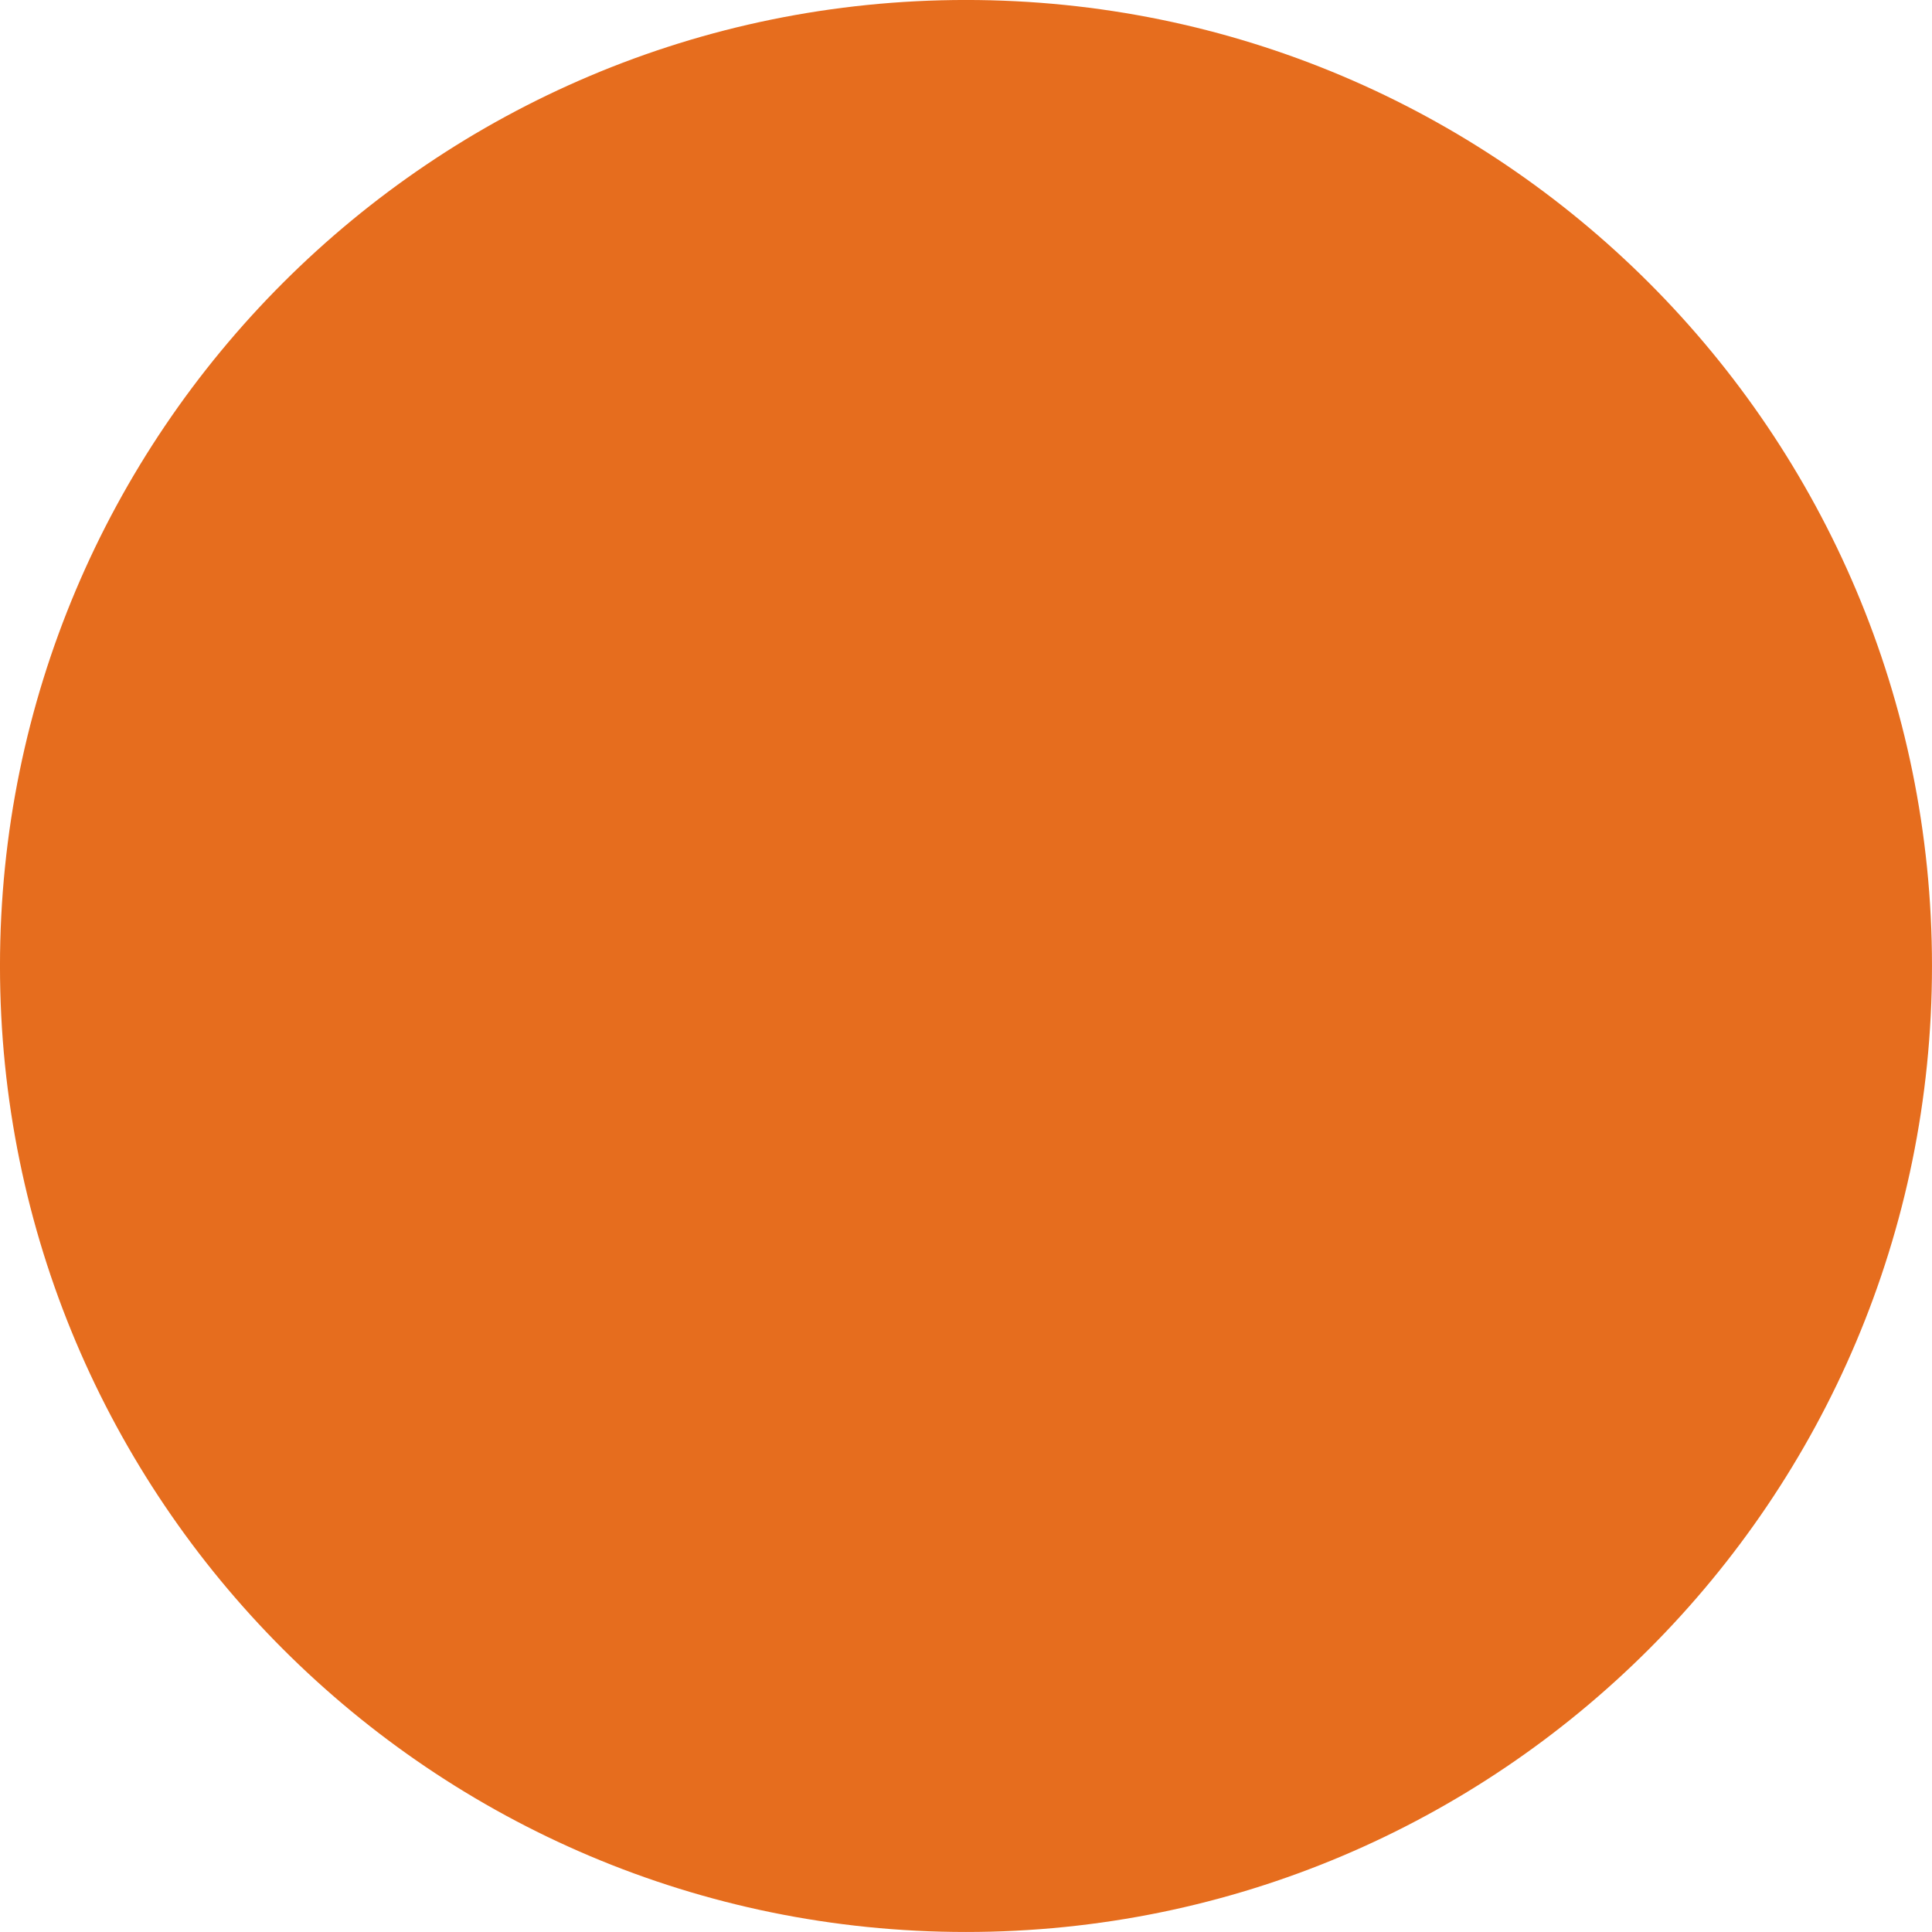
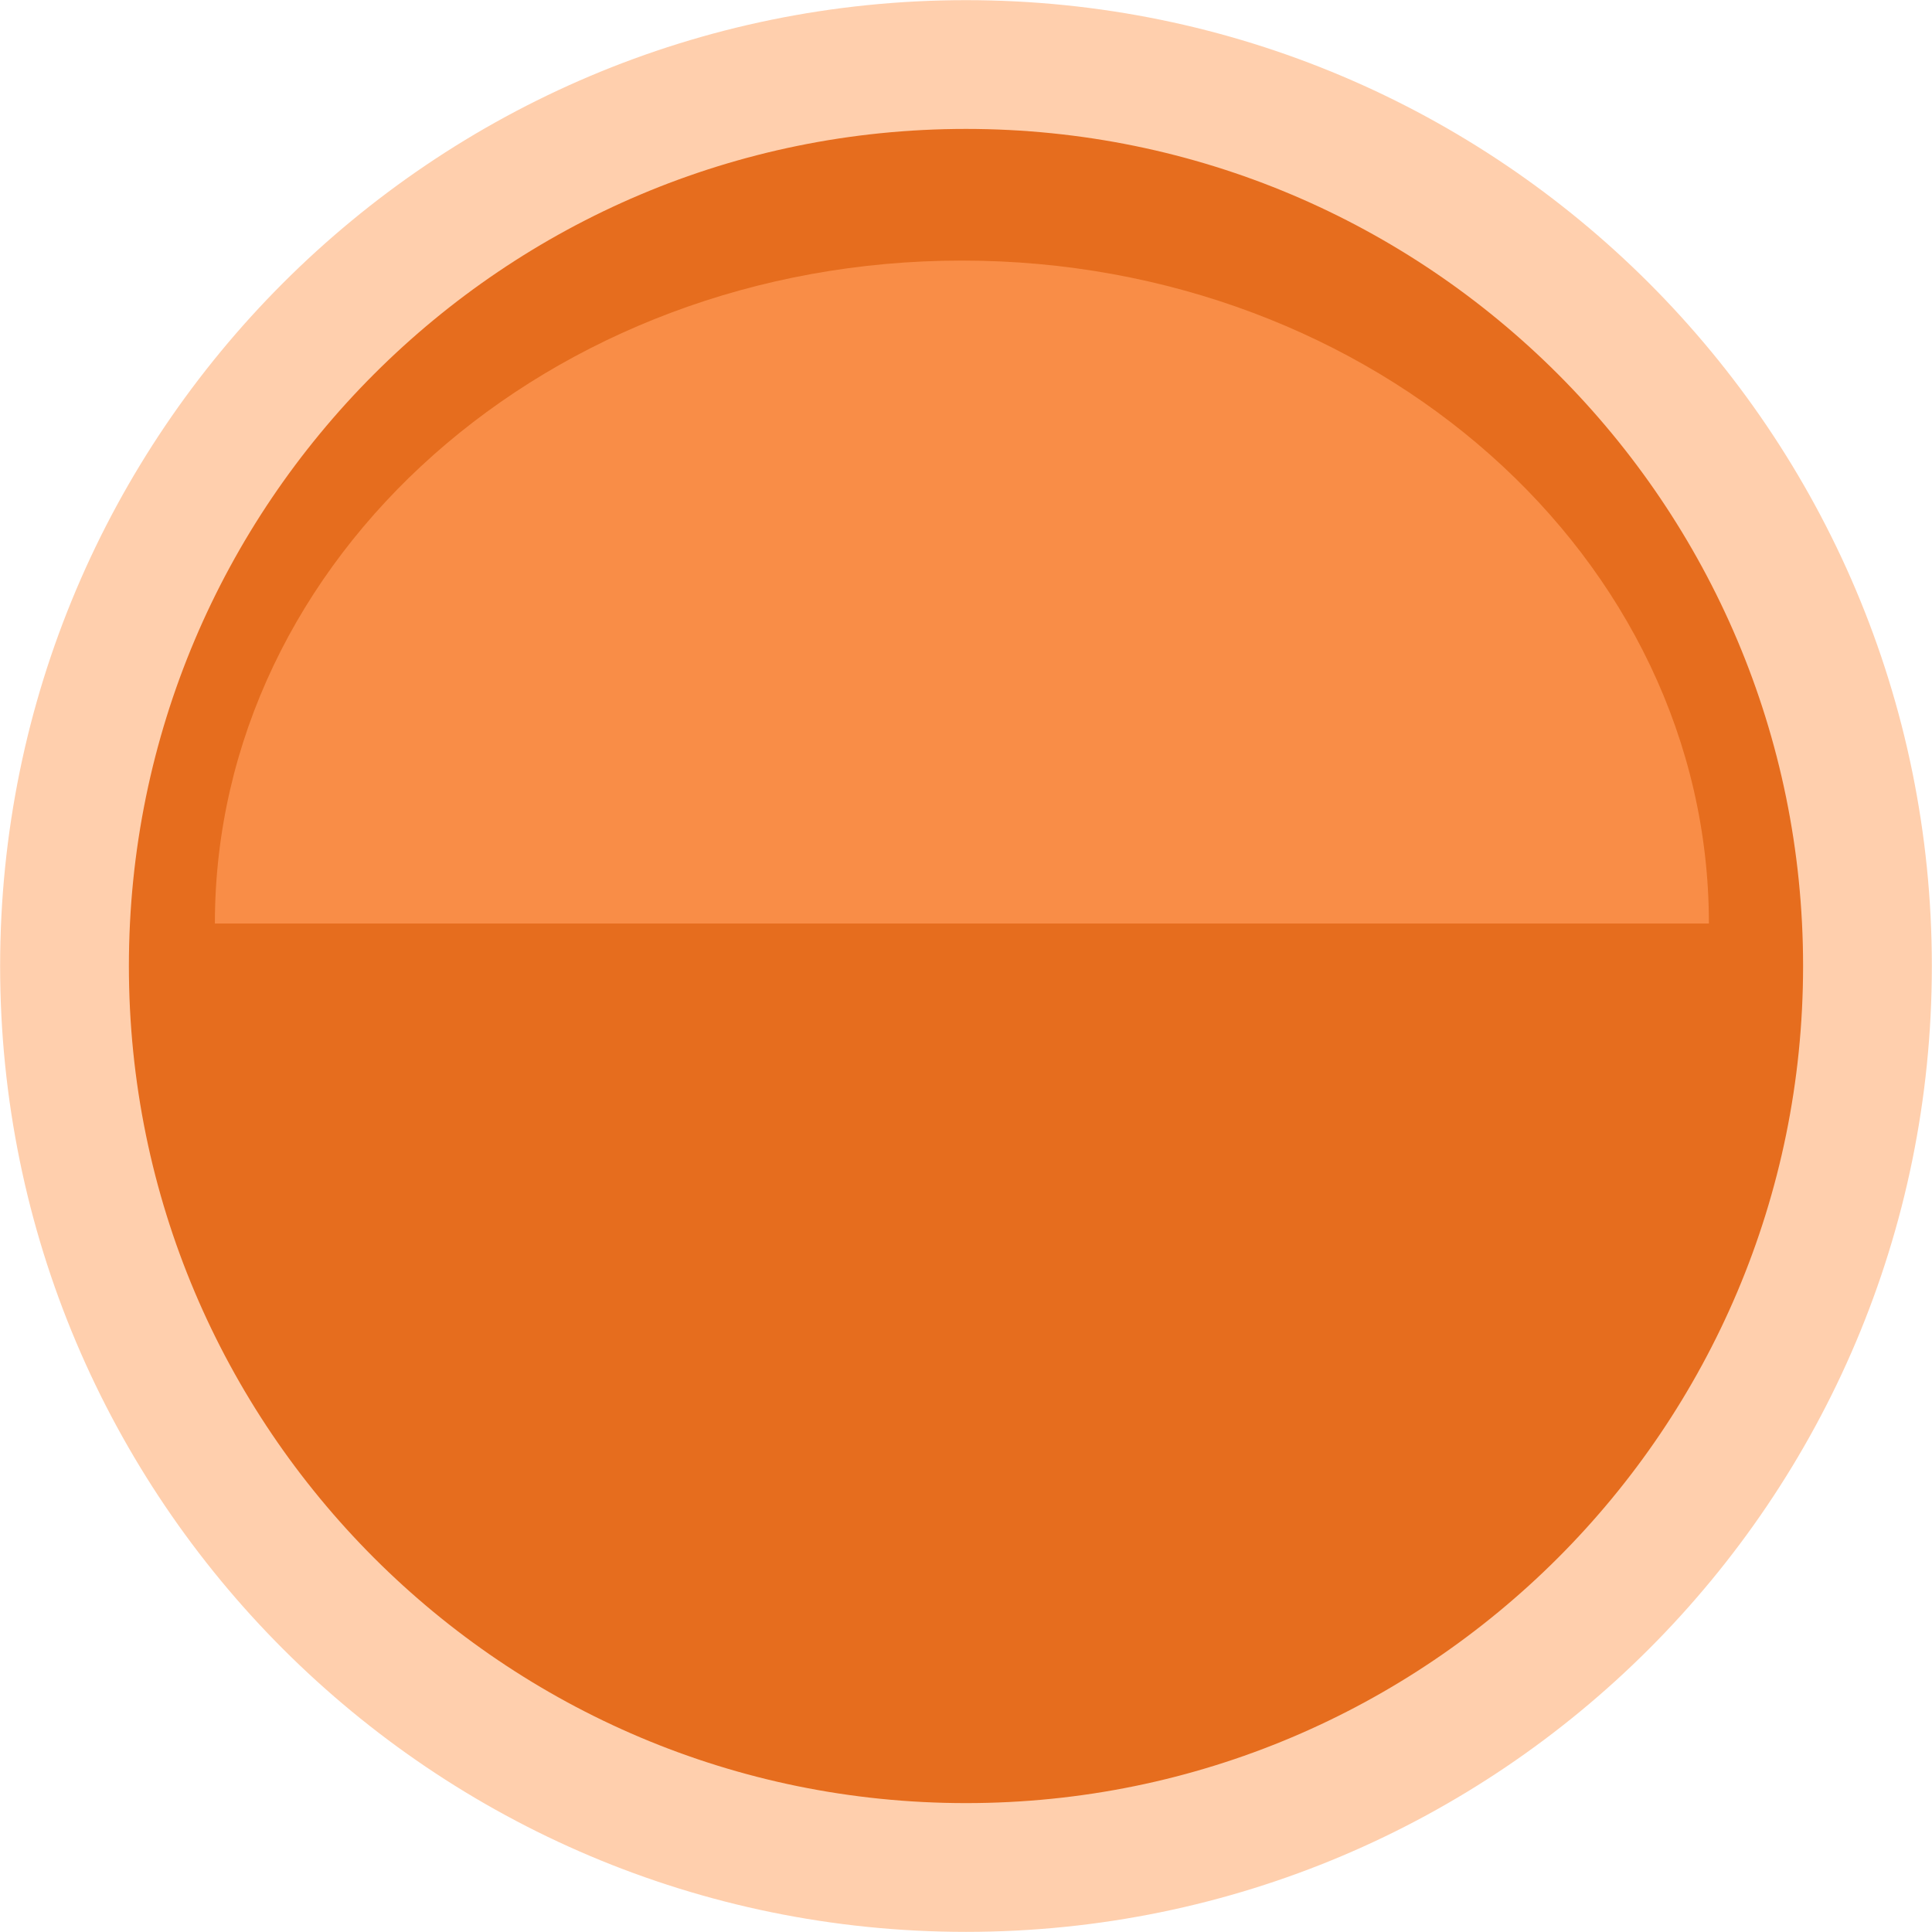
<svg xmlns="http://www.w3.org/2000/svg" xmlns:xlink="http://www.w3.org/1999/xlink" width="16" height="16" id="svg5980" version="1.1">
  <defs id="defs5982">
    <linearGradient id="linearGradient3819">
      <stop style="stop-color:#bababa;stop-opacity:1;" offset="0" id="stop3821" />
      <stop style="stop-color:#d5d5d5;stop-opacity:1;" offset="1" id="stop3823" />
    </linearGradient>
    <linearGradient xlink:href="#linearGradient4714-2" id="linearGradient5304-8" gradientUnits="userSpaceOnUse" gradientTransform="matrix(0,-1,1,0,-167.3072,401.4015)" x1="108.596" y1="477.023" x2="113.832" y2="477.023" />
    <linearGradient id="linearGradient4714-2">
      <stop style="stop-color:#eeeeec;stop-opacity:1;" offset="0" id="stop4716-4" />
      <stop style="stop-color:#ffffff;stop-opacity:1" offset="1" id="stop4718-5" />
    </linearGradient>
    <linearGradient xlink:href="#linearGradient4722-3" id="linearGradient5306-4" gradientUnits="userSpaceOnUse" gradientTransform="matrix(0,-1,1,0,-166.3072,401.4015)" x1="116.159" y1="479.898" x2="107.971" y2="479.898" />
    <linearGradient id="linearGradient4722-3">
      <stop style="stop-color:#babdb6;stop-opacity:1;" offset="0" id="stop4724-2" />
      <stop style="stop-color:#7b8073;stop-opacity:1" offset="1" id="stop4726-2" />
    </linearGradient>
    <linearGradient y2="477.023" x2="113.832" y1="477.023" x1="108.596" gradientTransform="matrix(0,-1,1,0,-167.3072,401.4015)" gradientUnits="userSpaceOnUse" id="linearGradient6007" xlink:href="#linearGradient4714-2" />
    <linearGradient y2="479.898" x2="107.971" y1="479.898" x1="116.159" gradientTransform="matrix(0,-1,1,0,-166.3072,401.4015)" gradientUnits="userSpaceOnUse" id="linearGradient6009" xlink:href="#linearGradient4722-3" />
    <linearGradient xlink:href="#linearGradient3853" id="linearGradient3911" gradientUnits="userSpaceOnUse" gradientTransform="matrix(0,-1,1,0,-166.3072,401.4015)" x1="118.176" y1="479.898" x2="103.924" y2="479.898" />
    <linearGradient id="linearGradient3853">
      <stop id="stop3855" offset="0" style="stop-color:#888888;stop-opacity:1" />
      <stop id="stop3857" offset="1" style="stop-color:#535353;stop-opacity:1" />
    </linearGradient>
    <radialGradient xlink:href="#linearGradient4002" id="radialGradient4008" cx="312.375" cy="290.25" fx="312.375" fy="290.25" r="6.875" gradientUnits="userSpaceOnUse" />
    <linearGradient id="linearGradient4002">
      <stop style="stop-color:#000000;stop-opacity:1;" offset="0" id="stop4004" />
      <stop id="stop4010" offset="0.772" style="stop-color:#000000;stop-opacity:1;" />
      <stop style="stop-color:#000000;stop-opacity:0;" offset="1" id="stop4006" />
    </linearGradient>
    <radialGradient r="6.875" fy="290.25" fx="312.375" cy="290.25" cx="312.375" gradientUnits="userSpaceOnUse" id="radialGradient4037" xlink:href="#linearGradient4002" />
    <linearGradient xlink:href="#linearGradient3853" id="linearGradient4076" gradientUnits="userSpaceOnUse" gradientTransform="matrix(0,-1,1,0,-166.3072,401.4015)" x1="118.176" y1="479.898" x2="103.924" y2="479.898" />
    <linearGradient xlink:href="#linearGradient3853-8" id="linearGradient4085-8" gradientUnits="userSpaceOnUse" gradientTransform="matrix(0,-1,1,0,-166.3072,401.4015)" x1="118.176" y1="479.898" x2="103.924" y2="479.898" />
    <linearGradient id="linearGradient3853-8">
      <stop id="stop3855-4" offset="0" style="stop-color:#888888;stop-opacity:1" />
      <stop id="stop3857-3" offset="1" style="stop-color:#535353;stop-opacity:1" />
    </linearGradient>
  </defs>
  <g id="layer1" transform="translate(-2.00001,-16.00002)">
-     <path style="color:#000000;fill:#e66d1e;fill-opacity:1;fill-rule:nonzero;stroke:none;stroke-width:0.809;marker:none;visibility:visible;display:inline;overflow:visible;enable-background:accumulate" id="path5387-8-1" d="m 319.25,290.25 c 0,3.797 -3.078,6.875 -6.875,6.875 -3.797,0 -6.875,-3.078 -6.875,-6.875 0,-3.797 3.078,-6.875 6.875,-6.875 3.797,0 6.875,3.078 6.875,6.875 z" transform="matrix(1.163636,0,0,1.163636,-353.4909,-313.7455)" />
+     <path style="color:#000000;fill:#e66d1e;fill-opacity:1;fill-rule:nonzero;stroke:#ffcfad;stroke-width:0.982;stroke-miterlimit:4;stroke-opacity:1;stroke-dasharray:none;marker:none;visibility:visible;display:inline;overflow:visible;enable-background:accumulate" id="path5387-8-1" d="m 319.25,290.25 a 6.875,6.875 0 1 1 -13.75,0 6.875,6.875 0 1 1 13.75,0 z" transform="matrix(1.085918,0,0,-1.085918,-329.2137,339.1878)" />
+     <path style="opacity:0.74;fill:#ff9955;fill-opacity:1;stroke:none" id="path3818" d="m 8.515,10.848 a 2.862,2.54 0 1 1 -5.725,0 l 2.862,0 z" transform="matrix(2.161192,0,0,-2.161192,-2.250161,47.09297)" />
  </g>
</svg>
